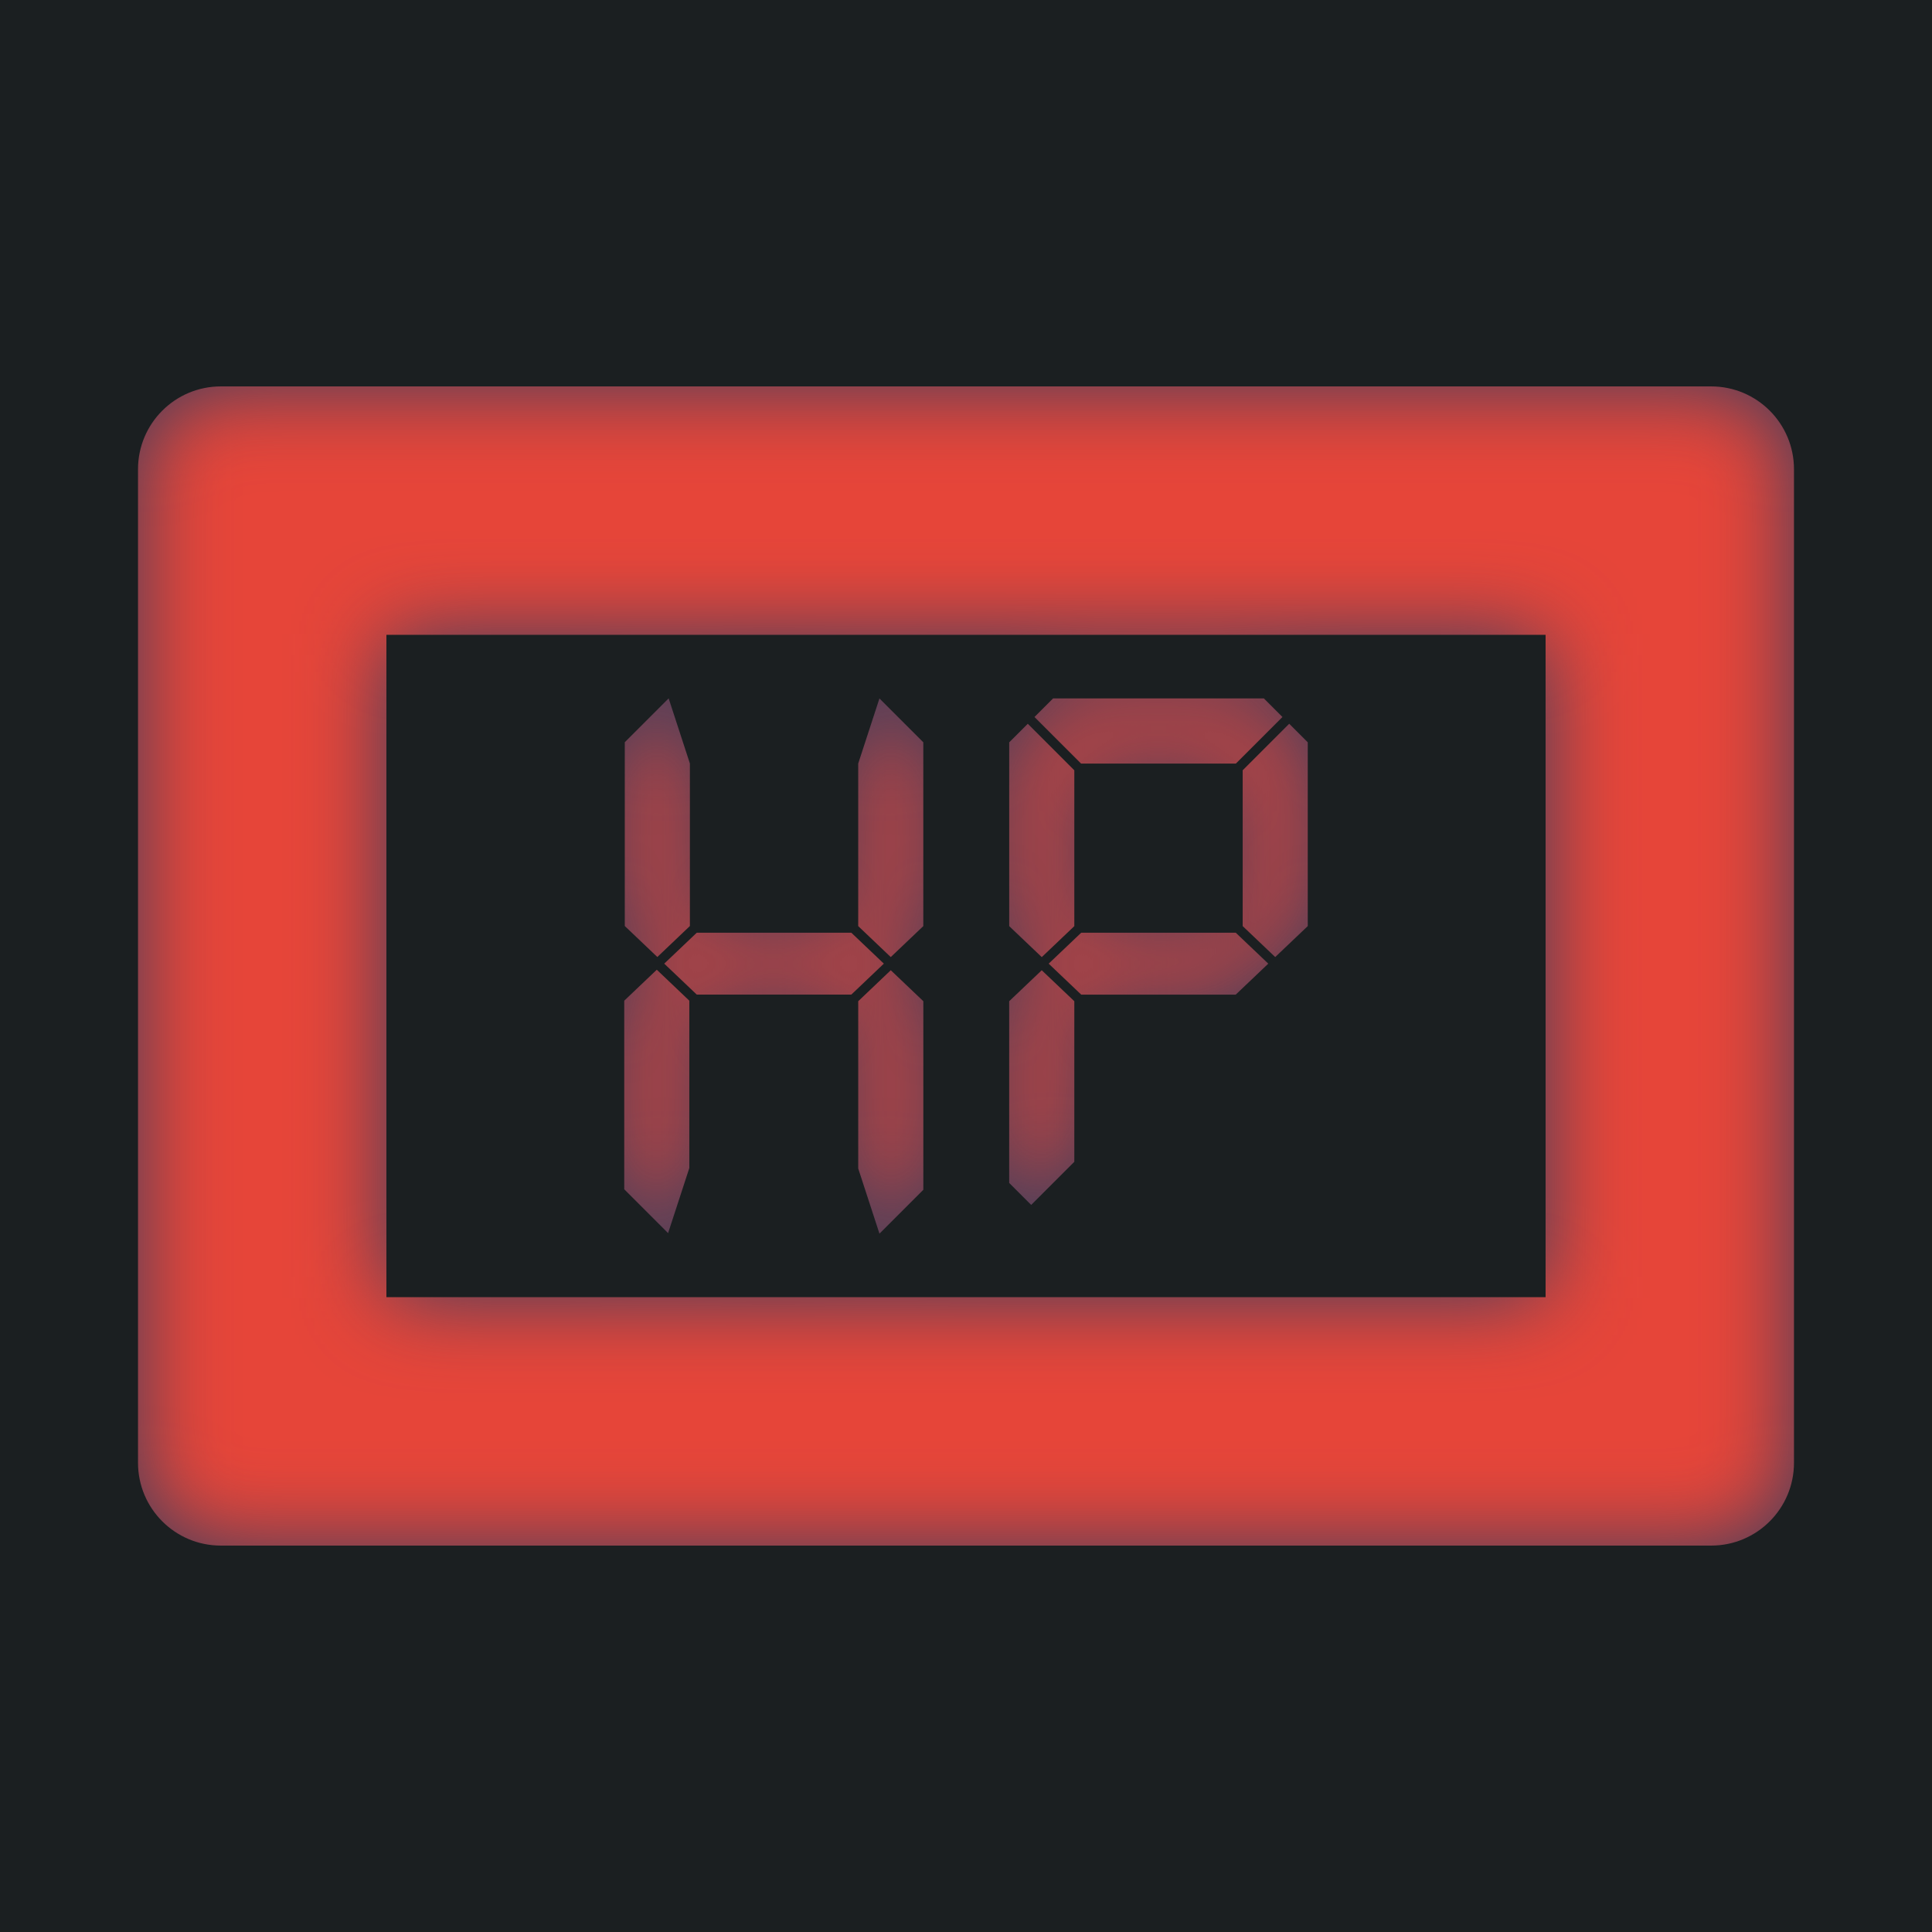
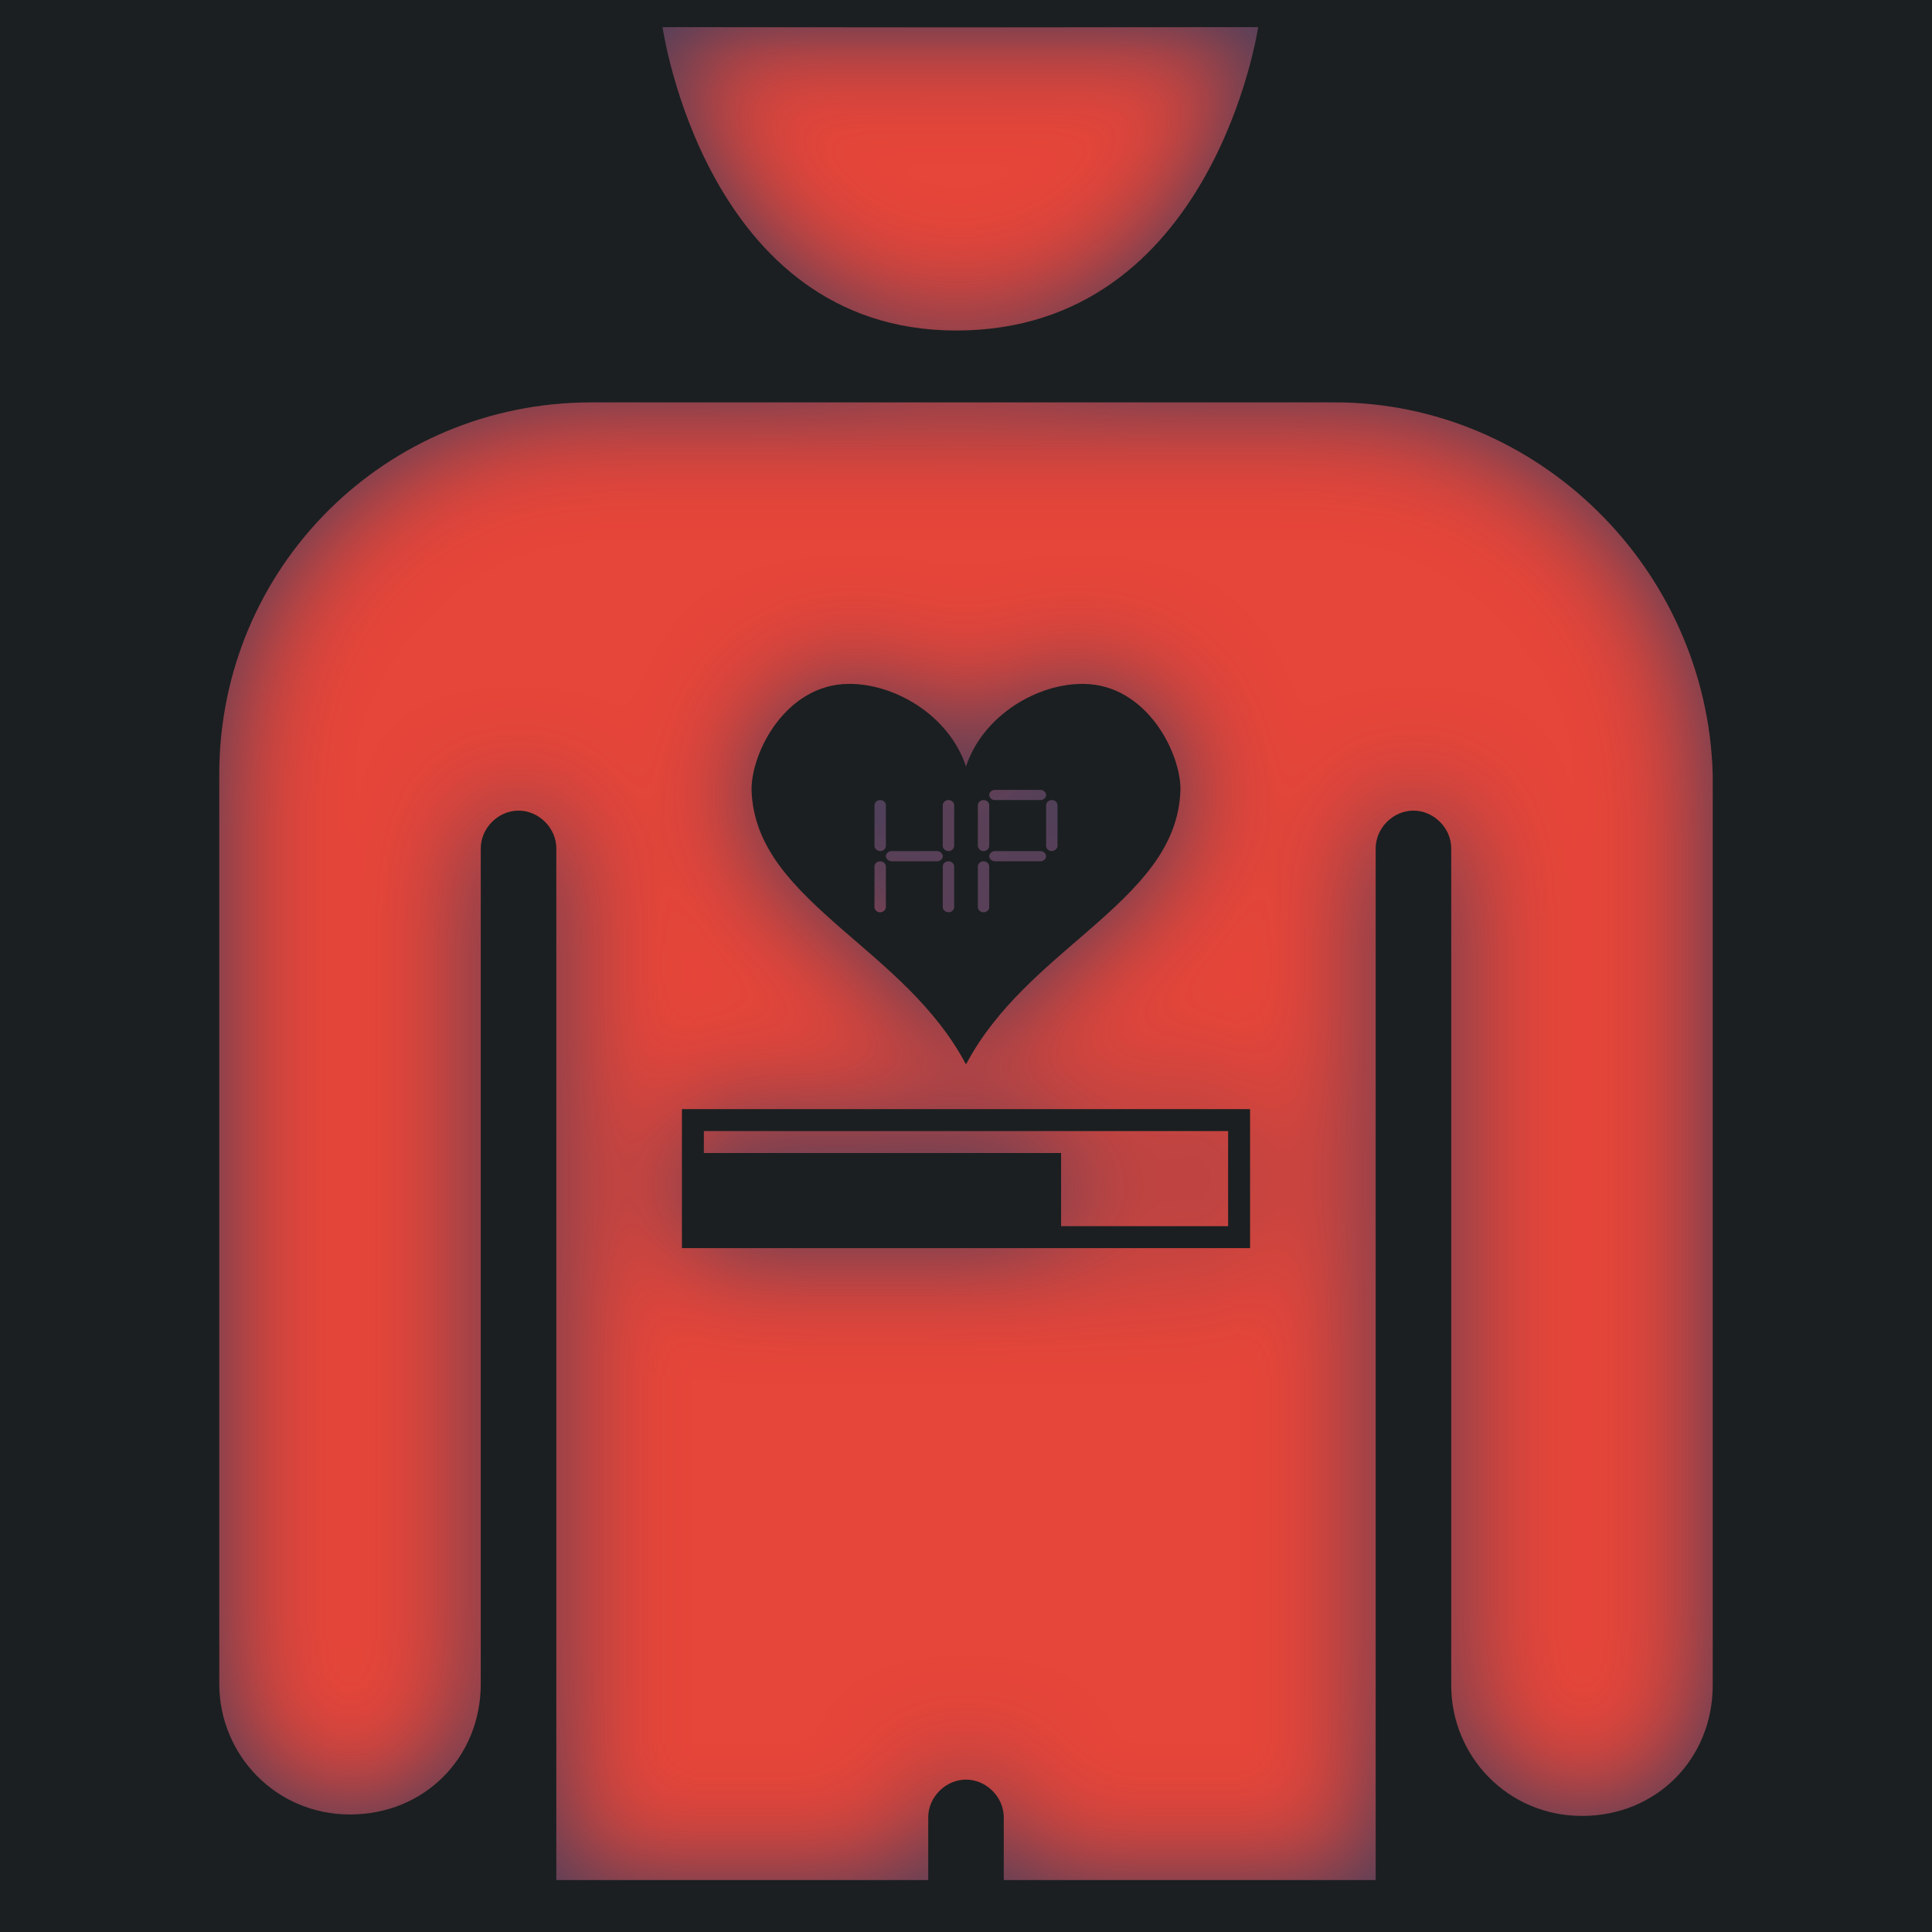
- <svg xmlns="http://www.w3.org/2000/svg" version="1.1" id="Layer_1" x="0px" y="0px" viewBox="0 0 512 512" height="512" width="512" style="enable-background:new 0 0 512 512;" xml:space="preserve">
-   <defs id="defs53">
-     <filter style="color-interpolation-filters:sRGB;" id="filter1710" x="-0.173" y="-0.247" width="1.337" height="1.482">
-       <feFlood flood-opacity="1" flood-color="rgb(58,63,94)" result="flood" id="feFlood1700" />
-       <feComposite in="flood" in2="SourceGraphic" operator="out" result="composite1" id="feComposite1702" />
-       <feGaussianBlur in="composite1" stdDeviation="15" result="blur" id="feGaussianBlur1704" />
-       <feOffset dx="0" dy="0" result="offset" id="feOffset1706" />
-       <feComposite in="offset" in2="SourceGraphic" operator="atop" result="composite2" id="feComposite1708" />
+ <svg xmlns="http://www.w3.org/2000/svg" version="1.2" id="Layer_1" x="0px" y="0px" viewBox="-421 153 512 512" xml:space="preserve" width="512" height="512">
+   <defs id="defs7">
+     <filter style="color-interpolation-filters:sRGB;" id="filter1034" x="-0.192" y="-0.155" width="1.374" height="1.301">
+       <feFlood flood-opacity="1" flood-color="rgb(58,63,94)" result="flood" id="feFlood1024" />
+       <feComposite in="flood" in2="SourceGraphic" operator="out" result="composite1" id="feComposite1026" />
+       <feGaussianBlur in="composite1" stdDeviation="15" result="blur" id="feGaussianBlur1028" />
+       <feOffset dx="0" dy="0" result="offset" id="feOffset1030" />
+       <feComposite in="offset" in2="SourceGraphic" operator="atop" result="composite2" id="feComposite1032" />
    </filter>
-     <filter style="color-interpolation-filters:sRGB;" id="filter976" x="-0.063" y="-0.09" width="1.126" height="1.181">
-       <feFlood flood-opacity="1" flood-color="rgb(58,63,94)" result="flood" id="feFlood966" />
-       <feComposite in="flood" in2="SourceGraphic" operator="out" result="composite1" id="feComposite968" />
-       <feGaussianBlur in="composite1" stdDeviation="13.48" result="blur" id="feGaussianBlur970" />
-       <feOffset dx="0" dy="0" result="offset" id="feOffset972" />
-       <feComposite in="offset" in2="SourceGraphic" operator="atop" result="composite2" id="feComposite974" />
+     <filter style="color-interpolation-filters:sRGB;" id="filter1084" x="-0.082" y="-0.066" width="1.163" height="1.132">
+       <feFlood flood-opacity="1" flood-color="rgb(58,63,94)" result="flood" id="feFlood1074" />
+       <feComposite in="flood" in2="SourceGraphic" operator="out" result="composite1" id="feComposite1076" />
+       <feGaussianBlur in="composite1" stdDeviation="13.48" result="blur" id="feGaussianBlur1078" />
+       <feOffset dx="0" dy="0" result="offset" id="feOffset1080" />
+       <feComposite in="offset" in2="SourceGraphic" operator="atop" result="composite2" id="feComposite1082" />
+     </filter>
+     <filter style="color-interpolation-filters:sRGB;" id="filter2" x="-0.091" y="-0.073" width="1.182" height="1.147">
+       <feFlood result="flood" in="SourceGraphic" flood-opacity="1" flood-color="rgb(58,63,94)" id="feFlood1" />
+       <feGaussianBlur result="blur" in="SourceGraphic" stdDeviation="15" id="feGaussianBlur1" />
+       <feOffset result="offset" in="blur" dx="0" dy="0" id="feOffset1" />
+       <feComposite result="comp1" operator="out" in="flood" in2="offset" id="feComposite1" />
+       <feComposite result="comp2" operator="atop" in="comp1" in2="SourceGraphic" id="feComposite2" />
    </filter>
  </defs>
-   <g id="g20">
- </g>
-   <g id="g22">
- </g>
-   <g id="g24">
- </g>
-   <g id="g26">
- </g>
-   <g id="g28">
- </g>
-   <g id="g30">
- </g>
-   <g id="g32">
- </g>
-   <g id="g34">
- </g>
-   <g id="g36">
- </g>
-   <g id="g38">
- </g>
-   <g id="g40">
- </g>
-   <g id="g42">
- </g>
-   <g id="g44">
- </g>
-   <g id="g46">
- </g>
-   <g id="g48">
- </g>
-   <g id="g319" style="fill:#1b1f21;fill-opacity:1">
-     <g id="g949" style="fill:#1b1f21;fill-opacity:1">
-       <path d="M 0,0 H 512 V 512 H 0 Z" fill="#b90202" fill-opacity="1" id="path902" style="fill:#1b1f21;fill-opacity:1" />
-       <g id="g1524" transform="matrix(0.6529937,0.6509531,-0.6509531,0.6529937,760.9603,405.168)" style="fill:#1b1f21;fill-opacity:1">
-         <g class="" id="g1513" style="fill:#1b1f21;fill-opacity:1" />
-       </g>
-       <g id="g1741" transform="matrix(0.7314895,-0.7251916,0.7251916,0.7314895,174.7217,-127.5294)" style="fill:#1b1f21;fill-opacity:1">
-         <g class="" id="g1730" style="fill:#1b1f21;fill-opacity:1" />
-       </g>
-     </g>
-     <g id="g10-6" style="fill:#1b1f21;fill-opacity:1">
- </g>
-     <g id="g12-7" style="fill:#1b1f21;fill-opacity:1">
- </g>
-     <g id="g14" style="fill:#1b1f21;fill-opacity:1">
- </g>
-     <g id="g16-5" style="fill:#1b1f21;fill-opacity:1">
- </g>
-     <g id="g18-3" style="fill:#1b1f21;fill-opacity:1">
- </g>
-     <g id="g20-5" style="fill:#1b1f21;fill-opacity:1">
- </g>
-     <g id="g22-6" style="fill:#1b1f21;fill-opacity:1">
- </g>
-     <g id="g24-2" style="fill:#1b1f21;fill-opacity:1">
- </g>
-     <g id="g26-9" style="fill:#1b1f21;fill-opacity:1">
- </g>
-     <g id="g28-1" style="fill:#1b1f21;fill-opacity:1">
- </g>
-     <g id="g30-2" style="fill:#1b1f21;fill-opacity:1">
- </g>
-     <g id="g32-7" style="fill:#1b1f21;fill-opacity:1">
- </g>
-     <g id="g34-0" style="fill:#1b1f21;fill-opacity:1">
- </g>
-     <g id="g36-9" style="fill:#1b1f21;fill-opacity:1">
- </g>
-     <g id="g38-3" style="fill:#1b1f21;fill-opacity:1">
- </g>
+   <path d="M 0,0 H 512 V 512 H 0 Z" fill="#b90202" fill-opacity="1" id="path902" style="fill:#1b1f21;fill-opacity:1" transform="translate(-421,153)" />
+   <g id="g1" style="fill:#e64539;filter:url(#filter2)">
+     <path id="path2" style="fill:#e64539;stroke-width:3.85;fill-opacity:1" d="M 333.43 7.186 L 253.223 7.254 L 253.221 7.254 L 175.584 7.189 C 175.584 7.189 186.928 87.592 253.404 87.592 C 321.566 87.592 333.43 7.186 333.43 7.186 z M 156.672 106.637 C 102.002 106.637 58.109 150.527 58.109 205.197 L 58.109 446.207 C 58.109 465.072 73.125 480.857 92.76 480.857 C 112.395 480.857 127.41 465.842 127.41 446.207 L 127.41 224.832 C 127.41 219.442 132.032 214.822 137.422 214.822 C 142.812 214.822 147.43 219.442 147.43 224.832 L 147.43 498.232 L 245.99 498.232 L 245.99 481.627 C 245.99 476.237 250.612 471.617 256.002 471.617 C 261.392 471.617 266.01 476.237 266.01 481.627 L 266.01 498.232 L 364.568 498.232 L 364.568 224.832 C 364.568 219.442 369.19 214.822 374.58 214.822 C 379.97 214.822 384.59 219.442 384.59 224.832 L 384.59 446.592 C 384.59 465.457 399.605 481.242 419.24 481.242 C 438.875 481.242 453.891 466.227 453.891 446.592 L 453.891 205.197 C 452.351 150.527 407.304 106.637 353.789 106.637 L 156.672 106.637 z M 224.789 181.242 C 237.066 181.081 251.477 189.547 256 203.117 C 260.523 189.547 274.934 181.081 287.211 181.242 C 303.818 181.436 312.929 199.433 312.832 209.342 C 312.347 224.624 301.781 234.996 288.664 246.434 C 277.227 256.385 264.077 266.852 256.064 281.973 C 256.032 281.94 256.032 281.907 256 281.875 C 255.968 281.907 255.968 281.94 255.936 281.973 C 247.923 266.852 234.773 256.385 223.336 246.434 C 210.219 234.996 199.653 224.624 199.168 209.342 C 199.071 199.433 208.182 181.436 224.789 181.242 z M 263.66 209.326 C 262.831 209.346 262.154 209.973 262.154 210.678 C 262.154 211.339 262.767 211.948 263.494 212.021 C 263.568 212.03 263.585 212.026 263.66 212.029 L 275.725 212.029 C 275.798 212.026 275.819 212.03 275.895 212.021 C 276.629 211.948 277.234 211.335 277.234 210.678 C 277.234 209.988 276.578 209.386 275.811 209.328 L 275.725 209.326 L 263.66 209.326 z M 233.26 212.027 C 233.224 212.027 233.173 212.029 233.092 212.037 C 232.409 212.106 231.839 212.629 231.764 213.23 C 231.755 213.297 231.753 213.313 231.75 213.381 L 231.75 224.197 C 231.752 224.264 231.754 224.28 231.764 224.348 C 231.86 225.117 232.773 225.681 233.594 225.514 C 234.247 225.38 234.748 224.815 234.768 224.197 L 234.768 213.381 C 234.766 213.313 234.768 213.297 234.758 213.23 C 234.684 212.642 234.15 212.144 233.512 212.047 C 233.438 212.037 233.419 212.038 233.346 212.031 L 233.344 212.031 C 233.318 212.03 233.296 212.028 233.26 212.027 z M 251.355 212.027 C 251.319 212.027 251.269 212.029 251.188 212.037 C 250.504 212.106 249.932 212.629 249.855 213.23 C 249.847 213.297 249.849 213.313 249.846 213.381 L 249.846 224.197 C 249.849 224.264 249.848 224.28 249.855 224.348 C 249.943 225.033 250.684 225.585 251.441 225.547 C 252.215 225.508 252.842 224.887 252.863 224.197 L 252.863 213.381 C 252.862 213.313 252.861 213.297 252.854 213.23 C 252.78 212.642 252.244 212.144 251.607 212.047 C 251.532 212.037 251.517 212.038 251.441 212.031 C 251.416 212.03 251.392 212.028 251.355 212.027 z M 260.645 212.027 C 260.608 212.027 260.56 212.029 260.479 212.037 C 259.795 212.106 259.222 212.629 259.146 213.23 C 259.138 213.297 259.139 213.313 259.139 213.381 L 259.139 224.197 C 259.163 224.987 259.978 225.626 260.814 225.541 C 261.495 225.472 262.069 224.947 262.145 224.348 C 262.153 224.28 262.151 224.264 262.154 224.197 L 262.154 213.381 C 262.151 213.313 262.152 213.297 262.145 213.23 C 262.071 212.642 261.538 212.144 260.9 212.047 C 260.827 212.037 260.806 212.038 260.73 212.031 C 260.704 212.03 260.681 212.028 260.645 212.027 z M 278.74 212.027 C 278.704 212.027 278.656 212.029 278.574 212.037 C 277.89 212.106 277.318 212.629 277.242 213.23 C 277.232 213.297 277.233 213.313 277.232 213.381 L 277.232 224.197 C 277.234 224.264 277.232 224.28 277.242 224.348 C 277.302 224.826 277.669 225.263 278.164 225.445 C 279.129 225.805 280.221 225.09 280.25 224.197 L 280.25 213.381 C 280.247 213.313 280.245 213.297 280.236 213.23 C 280.162 212.642 279.63 212.144 278.994 212.047 C 278.92 212.037 278.9 212.038 278.826 212.031 C 278.8 212.03 278.776 212.028 278.74 212.027 z M 236.275 225.549 C 236.202 225.55 236.181 225.548 236.105 225.557 C 235.403 225.627 234.809 226.195 234.77 226.826 C 234.723 227.562 235.448 228.23 236.275 228.252 L 248.34 228.252 C 249.027 228.234 249.659 227.792 249.809 227.203 C 249.997 226.465 249.388 225.69 248.592 225.568 C 248.516 225.556 248.499 225.558 248.424 225.553 C 248.397 225.553 248.368 225.549 248.34 225.549 L 236.275 225.549 z M 263.66 225.549 C 263.585 225.55 263.568 225.55 263.494 225.559 C 262.76 225.633 262.154 226.245 262.154 226.902 C 262.154 227.613 262.861 228.234 263.66 228.254 L 275.725 228.254 C 275.798 228.251 275.819 228.253 275.895 228.244 C 276.57 228.177 277.145 227.656 277.221 227.053 C 277.313 226.319 276.635 225.615 275.811 225.553 C 275.782 225.553 275.752 225.549 275.725 225.549 L 263.66 225.549 z M 233.26 228.252 C 233.224 228.251 233.173 228.251 233.092 228.26 C 232.409 228.329 231.839 228.853 231.764 229.455 C 231.755 229.521 231.753 229.538 231.75 229.605 L 231.75 240.422 C 231.752 240.489 231.754 240.504 231.764 240.57 C 231.842 241.202 232.471 241.734 233.174 241.77 C 233.996 241.81 234.745 241.165 234.768 240.422 L 234.768 229.605 C 234.766 229.538 234.768 229.521 234.758 229.455 C 234.684 228.867 234.148 228.367 233.512 228.271 C 233.438 228.26 233.419 228.261 233.346 228.256 L 233.344 228.256 C 233.318 228.255 233.296 228.253 233.26 228.252 z M 251.355 228.252 C 251.319 228.251 251.269 228.251 251.188 228.26 C 250.504 228.329 249.932 228.853 249.855 229.455 C 249.847 229.521 249.849 229.538 249.846 229.605 L 249.846 240.422 C 249.849 240.489 249.848 240.504 249.855 240.57 C 249.956 241.368 250.938 241.937 251.773 241.721 C 252.392 241.561 252.845 241.014 252.863 240.422 L 252.863 229.605 C 252.862 229.538 252.861 229.521 252.854 229.455 C 252.78 228.867 252.244 228.367 251.607 228.271 C 251.532 228.26 251.517 228.261 251.441 228.256 C 251.416 228.255 251.392 228.253 251.355 228.252 z M 260.645 228.252 C 260.608 228.251 260.56 228.251 260.479 228.26 C 259.795 228.329 259.222 228.853 259.146 229.455 C 259.138 229.521 259.139 229.538 259.139 229.605 L 259.139 240.422 C 259.161 241.165 259.859 241.773 260.645 241.773 C 261.382 241.773 262.062 241.222 262.145 240.57 C 262.153 240.504 262.151 240.489 262.154 240.422 L 262.154 229.605 C 262.151 229.538 262.152 229.521 262.145 229.455 C 262.071 228.867 261.537 228.367 260.9 228.271 C 260.827 228.26 260.806 228.261 260.73 228.256 C 260.704 228.255 260.681 228.253 260.645 228.252 z M 180.721 293.928 L 331.279 293.928 L 331.279 330.76 L 180.721 330.76 L 180.721 293.928 z M 186.535 299.742 L 186.535 305.559 L 281.201 305.559 L 281.201 324.943 L 325.465 324.943 L 325.465 299.742 L 186.535 299.742 z " transform="translate(-421,153)" />
  </g>
-   <g id="g6" style="fill:#e64539;fill-opacity:1;filter:url(#filter976)" transform="matrix(0.8571281,0,0,0.8571281,36.57521,58.51769)">
-     <g id="g4" style="fill:#e64539;fill-opacity:1">
-       <path id="path2" style="fill:#e64539;fill-opacity:1;stroke-width:0.857" d="M 58.518 102.402 C 46.398 102.402 36.576 112.226 36.576 124.346 L 36.576 387.654 C 36.576 399.774 46.398 409.598 58.518 409.598 L 453.482 409.598 C 465.602 409.598 475.424 399.774 475.424 387.654 L 475.424 124.346 C 475.424 112.226 465.602 102.402 453.482 102.402 L 58.518 102.402 z M 102.402 168.23 L 409.598 168.23 L 409.598 343.77 L 102.402 343.77 L 102.402 168.23 z M 177.199 185.074 L 165.574 196.697 L 165.574 245.408 L 174.201 253.615 L 182.828 245.408 L 182.828 202.328 L 177.199 185.074 z M 279.07 185.09 L 274.148 190.012 L 286.48 202.344 L 286.486 202.35 L 327.525 202.35 L 339.863 190.012 L 334.943 185.09 L 279.07 185.09 z M 233.062 185.094 L 227.434 202.346 L 227.434 245.428 L 236.061 253.635 L 244.687 245.428 L 244.687 196.717 L 233.062 185.094 z M 341.652 191.799 L 329.32 204.131 L 329.32 245.424 L 337.945 253.631 L 346.572 245.424 L 346.572 196.721 L 341.652 191.799 z M 272.373 191.805 L 267.451 196.727 L 267.451 245.436 L 276.078 253.643 L 284.705 245.436 L 284.705 204.143 L 284.705 204.137 L 272.373 191.805 z M 184.654 247.174 L 176.027 255.375 L 184.654 263.584 L 225.604 263.584 L 234.23 255.375 L 225.604 247.174 L 184.654 247.174 z M 286.535 247.176 L 277.908 255.379 L 286.535 263.586 L 327.484 263.586 L 336.111 255.379 L 327.484 247.176 L 286.535 247.176 z M 174.055 256.986 L 165.428 265.193 L 165.428 315.166 L 177.051 326.789 L 182.68 309.537 L 182.68 265.193 L 174.055 256.986 z M 236.066 257.121 L 227.439 265.33 L 227.439 309.672 L 233.068 326.926 L 244.693 315.303 L 244.693 265.33 L 236.066 257.121 z M 276.072 257.125 L 267.445 265.332 L 267.445 313.488 L 273.275 319.316 L 284.705 307.889 L 284.705 265.332 L 276.072 257.125 z " transform="matrix(1.166687,0,0,1.166687,-42.67181,-68.27181)" />
-     </g>
-   </g>
-   <g id="g18" style="fill:#e64539;fill-opacity:1" transform="matrix(0.8571281,0,0,0.8571281,36.57521,58.40347)">
-     <g id="g16" style="fill:#e64539;fill-opacity:1">
- 
- 	</g>
-   </g>
-   <g id="g84342" transform="translate(46.65822,0.00962776)">
-     <g id="g80557" transform="matrix(0.5900618,0,0,0.5900618,118.4826,-165.5608)" style="fill:#e64539;fill-opacity:1;stroke:none;stroke-width:0.25" />
-     <g id="g80573" transform="matrix(0.5900618,0,0,0.5900618,118.4826,-165.5578)" style="fill:#e64539;fill-opacity:1;stroke:none;stroke-width:0.25" />
-   </g>
+   <g id="g21" transform="matrix(0.7841644,0,0,0.7841644,-35.61287,88.27675)" />
</svg>
